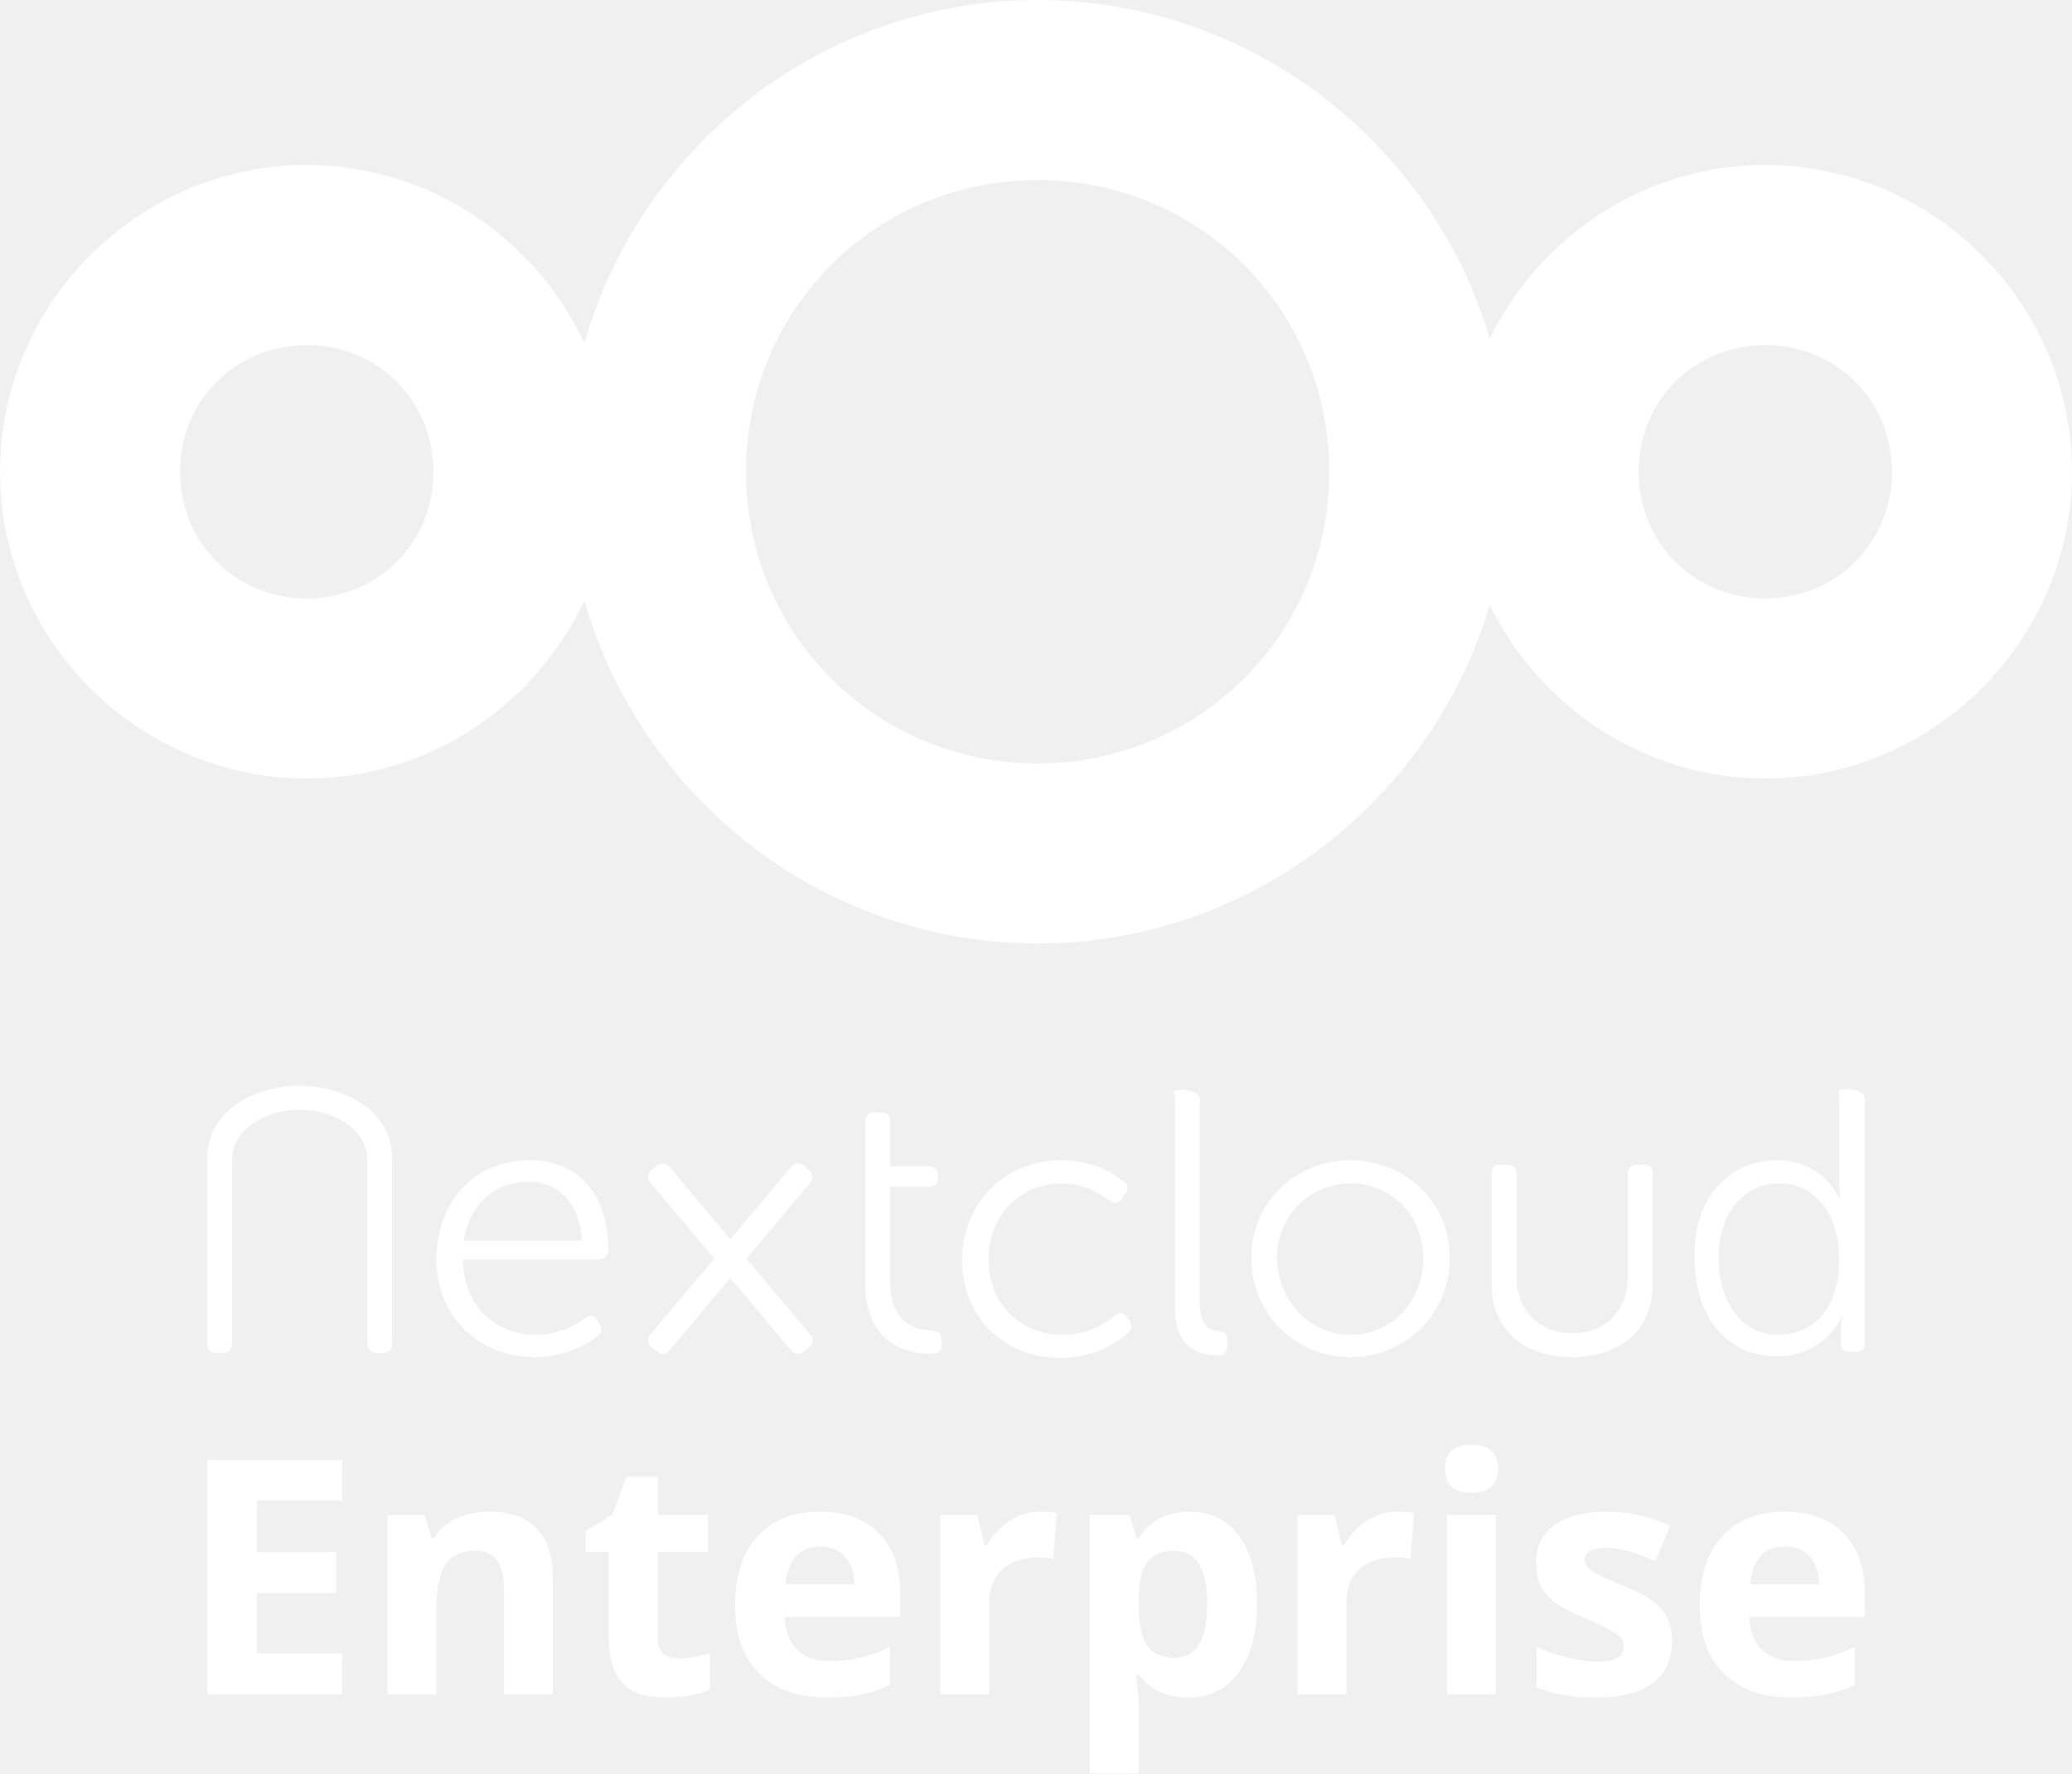
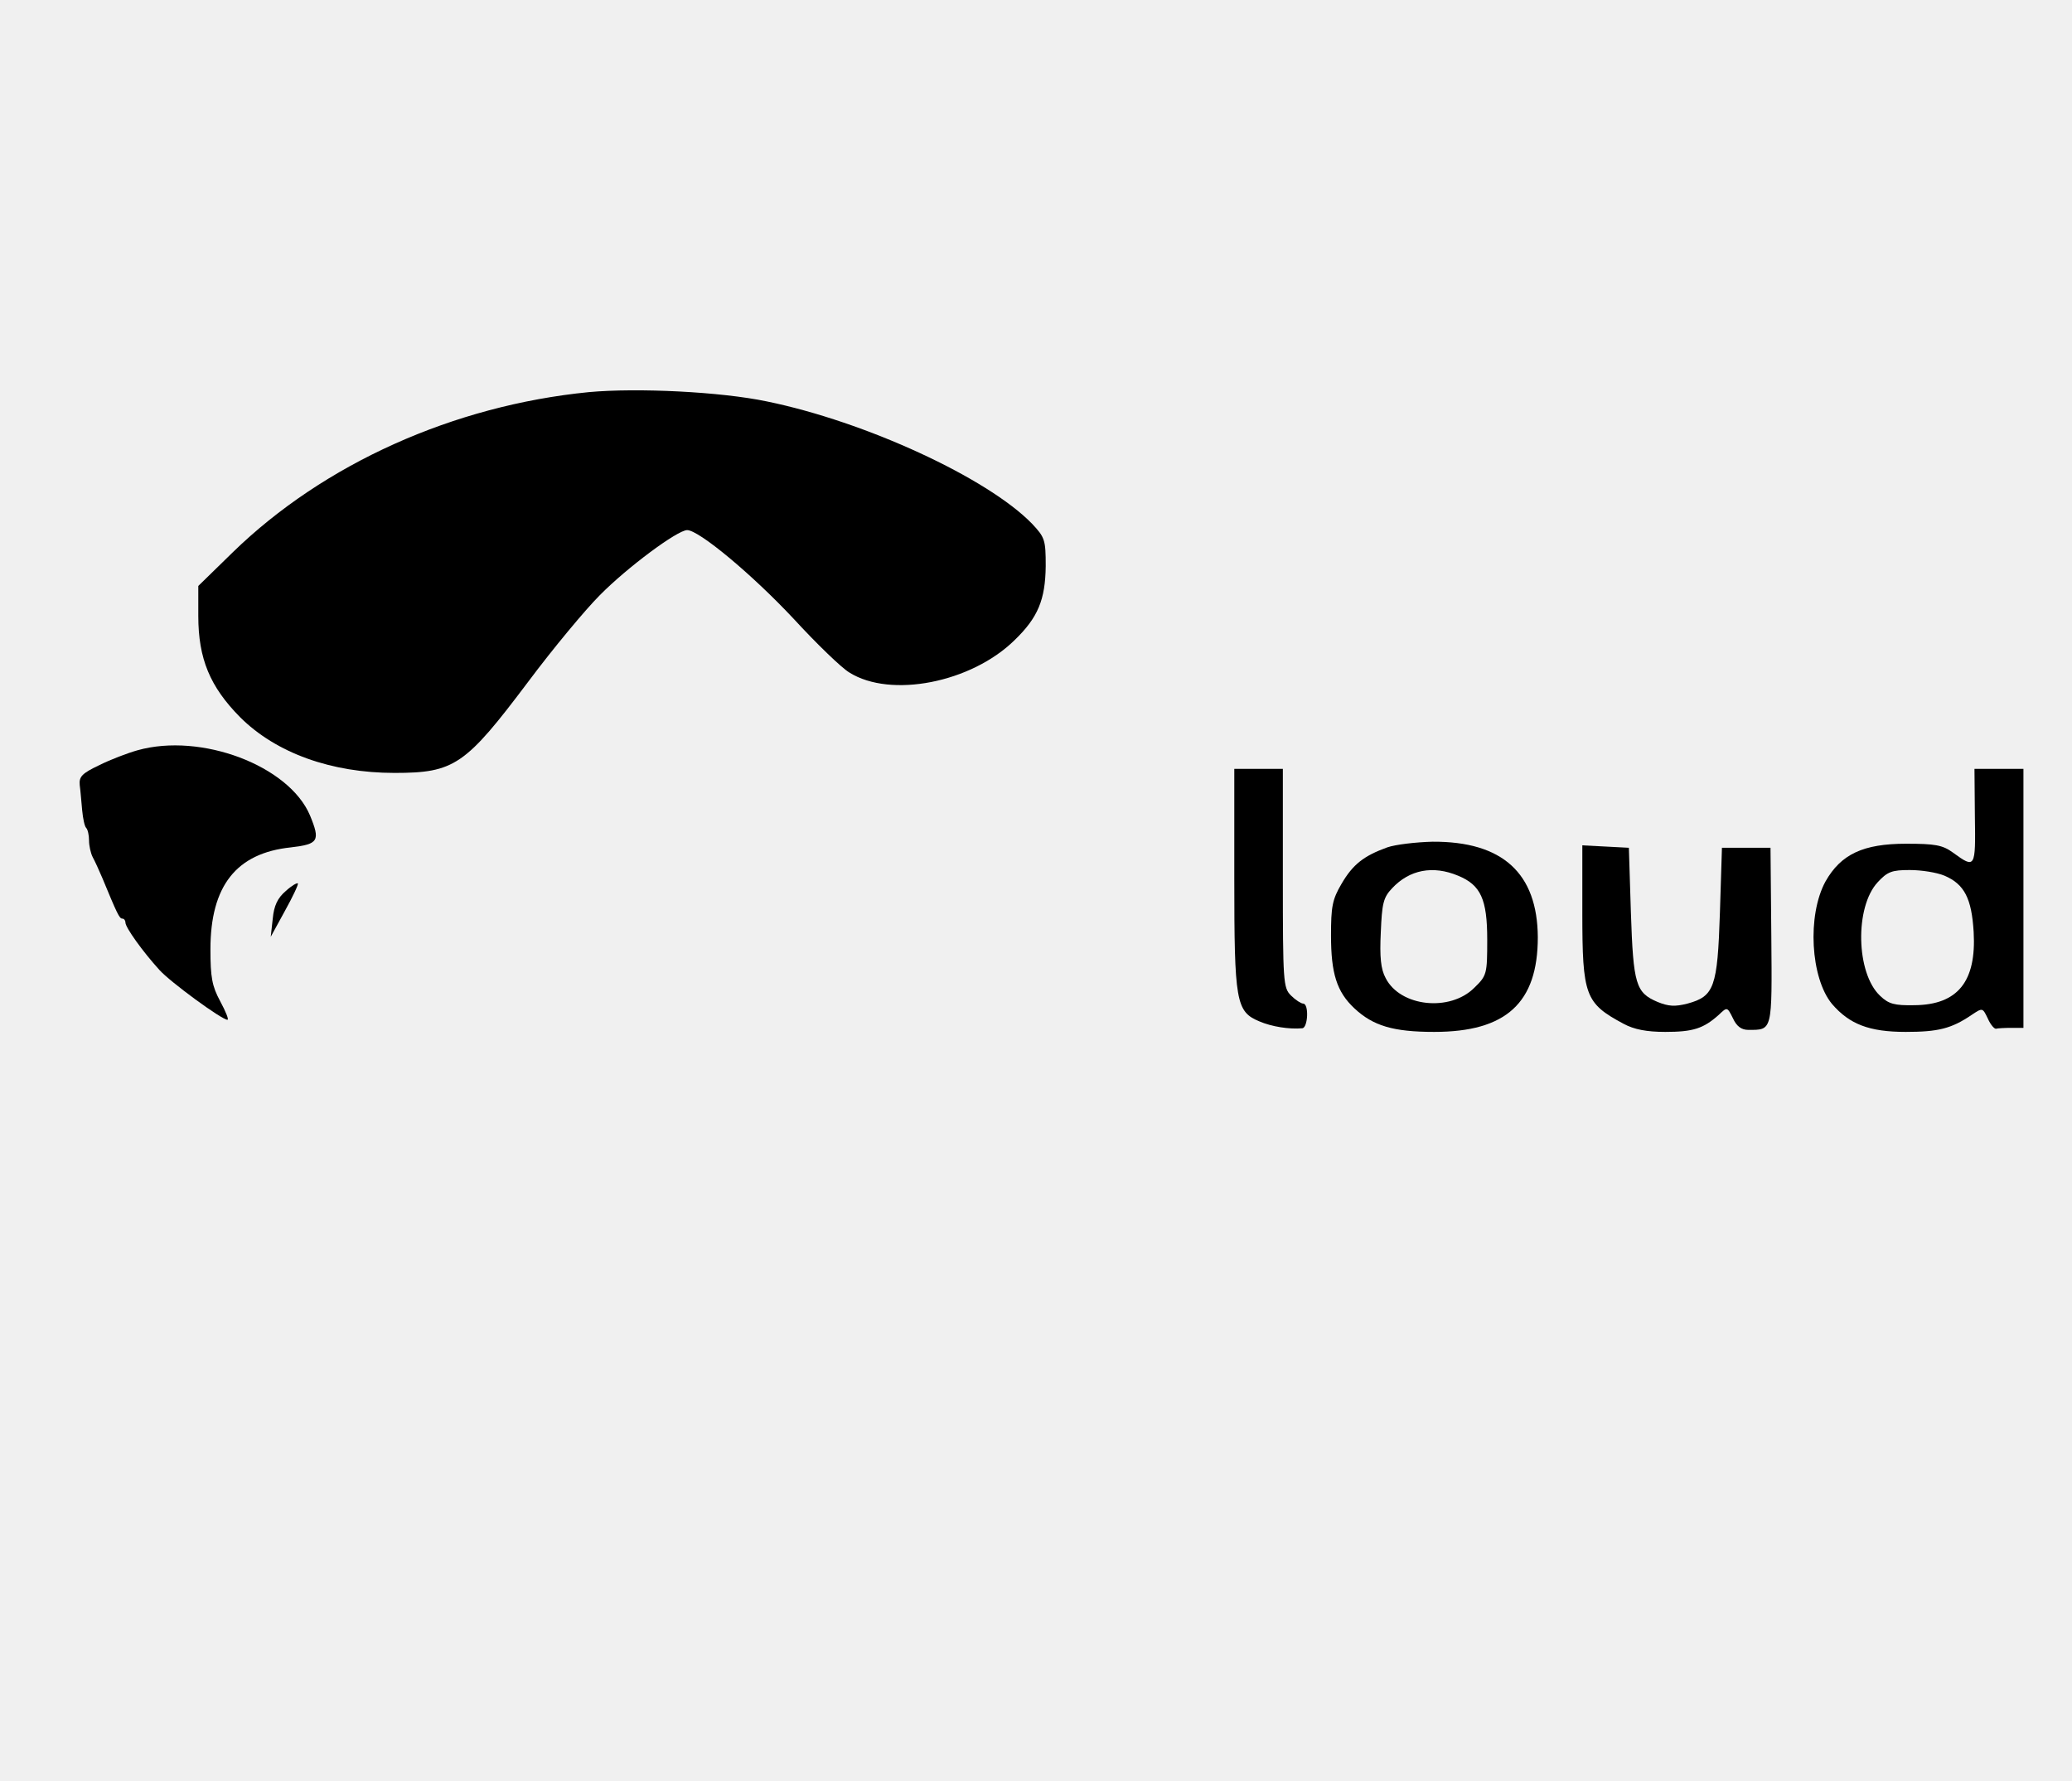
- <svg xmlns="http://www.w3.org/2000/svg" width="3.214cm" height="2.75cm" enable-background="new 0 0 196.6 72" version="1.1" viewBox="0 0 113.89 97.45" xml:space="preserve">
-   <g fill="#fff">
-     <path d="m57.033 0c-11.805 0-21.811 8.003-24.912 18.847-2.695-5.752-8.536-9.781-15.263-9.781-9.252 0-16.857 7.605-16.857 16.857 0 9.252 7.605 16.861 16.857 16.861 6.727 0 12.568-4.032 15.263-9.784 3.101 10.844 13.107 18.85 24.912 18.85 11.718 0 21.673-7.885 24.853-18.607 2.745 5.622 8.513 9.541 15.145 9.541 9.252 0 16.861-7.609 16.861-16.861 0-9.252-7.609-16.857-16.861-16.857-6.632 0-12.4 3.917-15.145 9.538-3.18-10.721-13.135-18.604-24.853-18.604zm0 9.896c8.912 0 16.031 7.116 16.031 16.027 0 8.912-7.119 16.031-16.031 16.031-8.912 0-16.027-7.119-16.027-16.031 0-8.912 7.116-16.027 16.027-16.027zm-40.176 9.066c3.904 0 6.965 3.057 6.965 6.962s-3.061 6.965-6.965 6.965c-3.904 0-6.962-3.061-6.962-6.965s3.057-6.962 6.962-6.962zm80.174 0c3.904 0 6.965 3.057 6.965 6.962s-3.061 6.965-6.965 6.965c-3.904 0-6.962-3.061-6.962-6.965s3.057-6.962 6.962-6.962z" color-rendering="auto" enable-background="accumulate" image-rendering="auto" shape-rendering="auto" solid-color="#000000" />
-     <g transform="matrix(.47039 0 0 .47039 11.389 40.76)">
-       <path d="m37.67 48.9c5.9 0 9.2 4.2 9.2 10.5 0 0.6-0.5 1.1-1.1 1.1h-15.9c0.1 5.6 4 8.8 8.5 8.8 2.8 0 4.8-1.2 5.8-2 0.6-0.4 1.1-0.3 1.4 0.3l0.3 0.5c0.3 0.5 0.2 1-0.3 1.4-1.2 0.9-3.8 2.4-7.3 2.4-6.5 0-11.5-4.7-11.5-11.5 0.1-7.2 4.9-11.5 10.9-11.5zm6.1 9.4c-0.2-4.6-3-6.9-6.2-6.9-3.7 0-6.9 2.4-7.6 6.9z" />
-       <path d="m76.9 52.1v-7.7c0-0.7 0.4-1.1 1.1-1.1h0.8c0.7 0 1 0.4 1 1.1v5.2h4.5c0.7 0 1.1 0.4 1.1 1.1v0.3c0 0.7-0.4 1-1.1 1h-4.5v11c0 5.1 3.1 5.7 4.8 5.8 0.9 0.1 1.2 0.3 1.2 1.1v0.6c0 0.7-0.3 1-1.2 1-4.8 0-7.7-2.9-7.7-8.1z" />
-       <path d="m99.8 48.9c3.8 0 6.2 1.6 7.3 2.5 0.5 0.4 0.6 0.9 0.1 1.5l-0.3 0.5c-0.4 0.6-0.9 0.6-1.5 0.2-1-0.7-2.9-2-5.5-2-4.8 0-8.6 3.6-8.6 8.9 0 5.2 3.8 8.8 8.6 8.8 3.1 0 5.2-1.4 6.2-2.3 0.6-0.4 1-0.3 1.4 0.3l0.3 0.4c0.3 0.6 0.2 1-0.3 1.5-1.1 0.9-3.8 2.8-7.8 2.8-6.5 0-11.5-4.7-11.5-11.5 0.1-6.8 5.1-11.6 11.6-11.6z" />
-       <path d="m113.1 41.8c0-0.7-0.4-1.1 0.3-1.1h0.8c0.7 0 1.8 0.4 1.8 1.1v23.9c0 2.8 1.3 3.1 2.3 3.2 0.5 0 0.9 0.3 0.9 1v0.7c0 0.7-0.3 1.1-1.1 1.1-1.8 0-5-0.6-5-5.4z" />
-       <path d="m133.6 48.9c6.4 0 11.6 4.9 11.6 11.4 0 6.6-5.2 11.6-11.6 11.6s-11.6-5-11.6-11.6c0-6.5 5.2-11.4 11.6-11.4zm0 20.4c4.7 0 8.5-3.8 8.5-9 0-5-3.8-8.7-8.5-8.7s-8.6 3.8-8.6 8.7c0.1 5.1 3.9 9 8.6 9z" />
-       <path d="m183.5 48.9c5.3 0 7.2 4.4 7.2 4.4h0.1s-0.1-0.7-0.1-1.7v-9.9c0-0.7-0.3-1.1 0.4-1.1h0.8c0.7 0 1.8 0.4 1.8 1.1v28.5c0 0.7-0.3 1.1-1 1.1h-0.7c-0.7 0-1.1-0.3-1.1-1v-1.7c0-0.8 0.2-1.4 0.2-1.4h-0.1s-1.9 4.6-7.6 4.6c-5.9 0-9.6-4.7-9.6-11.5-0.2-6.8 3.9-11.4 9.7-11.4zm0.1 20.4c3.7 0 7.1-2.6 7.1-8.9 0-4.5-2.3-8.8-7-8.8-3.9 0-7.1 3.2-7.1 8.8 0.1 5.4 2.9 8.9 7 8.9z" />
-       <path d="m1 71.4h0.8c0.7 0 1.1-0.4 1.1-1.1v-21.472c0-3.4 3.7-5.828 7.9-5.828s7.9 2.428 7.9 5.828v21.472c0 0.7 0.4 1.1 1.1 1.1h0.8c0.7 0 1-0.4 1-1.1v-21.6c0-5.7-5.7-8.5-10.9-8.5-5 0-10.7 2.8-10.7 8.5v21.6c0 0.7 0.3 1.1 1 1.1z" />
-       <path d="m167.9 49.4h-0.8c-0.7 0-1.1 0.4-1.1 1.1v12.1c0 3.4-2.2 6.5-6.5 6.5-4.2 0-6.5-3.1-6.5-6.5v-12.1c0-0.7-0.4-1.1-1.1-1.1h-0.8c-0.7 0-1 0.4-1 1.1v12.9c0 5.7 4.2 8.5 9.4 8.5s9.4-2.8 9.4-8.5v-12.9c0.1-0.7-0.3-1.1-1-1.1z" />
-       <path d="m68.908 49.236c-0.245 0.039-0.48 0.203-0.705 0.471l-4.047 4.824-3.029 3.609-4.586-5.467-2.488-2.967c-0.225-0.268-0.48-0.415-0.744-0.438s-0.539 0.078-0.807 0.303l-0.613 0.514c-0.536 0.45-0.509 0.948-0.059 1.484l4.049 4.824 3.357 4-4.916 5.857c-0.004 0.004-0.006 0.009-0.01 0.014l-2.481 2.955c-0.45 0.536-0.4 1.101 0.137 1.551l0.613 0.512c0.536 0.45 1.023 0.337 1.473-0.199l4.047-4.824 3.029-3.609 4.586 5.467c3e-3 0.004 0.007 0.006 0.01 0.01l2.481 2.957c0.45 0.536 1.013 0.585 1.549 0.135l0.613-0.514c0.536-0.45 0.509-0.948 0.059-1.484l-4.049-4.824-3.357-4 4.916-5.857c0.004-0.004 0.006-0.009 0.01-0.014l2.481-2.955c0.45-0.536 0.4-1.101-0.137-1.551l-0.613-0.514c-0.268-0.225-0.523-0.309-0.768-0.27z" />
-     </g>
-     <g stroke-width=".902" aria-label="Enterprise">
-       <path d="m18.81 93.113h-7.421v-12.885h7.421v2.239h-4.689v2.829h4.363v2.239h-4.363v3.323h4.689z" />
-       <path d="m30.391 93.113h-2.688v-5.755q0-1.066-0.379-1.595-0.379-0.538-1.207-0.538-1.128 0-1.631 0.758-0.502 0.749-0.502 2.494v4.636h-2.688v-9.854h2.054l0.361 1.26h0.15q0.449-0.714 1.234-1.075 0.793-0.37 1.798-0.37 1.719 0 2.609 0.934 0.89 0.925 0.89 2.679z" />
-       <path d="m37.327 91.148q0.705 0 1.692-0.308v2.001q-1.005 0.449-2.468 0.449-1.613 0-2.353-0.811-0.732-0.82-0.732-2.45v-4.75h-1.287v-1.137l1.481-0.899 0.776-2.08h1.719v2.098h2.759v2.018h-2.759v4.75q0 0.573 0.317 0.846 0.326 0.273 0.855 0.273z" />
-       <path d="m45.083 84.987q-0.855 0-1.34 0.546-0.485 0.538-0.555 1.534h3.772q-0.018-0.996-0.52-1.534-0.502-0.546-1.357-0.546zm0.379 8.302q-2.38 0-3.719-1.313-1.34-1.313-1.34-3.719 0-2.477 1.234-3.825 1.243-1.357 3.428-1.357 2.089 0 3.252 1.19 1.163 1.19 1.163 3.287v1.304h-6.354q0.044 1.146 0.679 1.789 0.635 0.643 1.78 0.643 0.89 0 1.683-0.185t1.657-0.591v2.08q-0.705 0.353-1.507 0.52-0.802 0.176-1.957 0.176z" />
-       <path d="m57.184 83.075q0.546 0 0.908 0.079l-0.203 2.521q-0.326-0.088-0.793-0.088-1.287 0-2.01 0.661-0.714 0.661-0.714 1.851v5.015h-2.688v-9.854h2.036l0.397 1.657h0.132q0.458-0.828 1.234-1.331 0.784-0.511 1.701-0.511z" />
-       <path d="m65.31 93.29q-1.736 0-2.723-1.26h-0.141q0.141 1.234 0.141 1.428v3.993h-2.688v-14.19h2.186l0.379 1.278h0.123q0.943-1.463 2.794-1.463 1.745 0 2.732 1.349 0.987 1.349 0.987 3.746 0 1.578-0.467 2.741-0.458 1.163-1.313 1.772-0.855 0.608-2.01 0.608zm-0.793-8.064q-0.996 0-1.454 0.617-0.458 0.608-0.476 2.018v0.291q0 1.586 0.467 2.274 0.476 0.687 1.498 0.687 1.807 0 1.807-2.979 0-1.454-0.449-2.177-0.441-0.732-1.393-0.732z" />
-       <path d="m76.82 83.075q0.546 0 0.908 0.079l-0.203 2.521q-0.326-0.088-0.793-0.088-1.287 0-2.01 0.661-0.714 0.661-0.714 1.851v5.015h-2.688v-9.854h2.036l0.397 1.657h0.132q0.458-0.828 1.234-1.331 0.784-0.511 1.701-0.511z" />
-       <path d="m79.42 80.713q0-1.313 1.463-1.313t1.463 1.313q0 0.626-0.37 0.978-0.361 0.344-1.093 0.344-1.463 0-1.463-1.322zm2.803 12.401h-2.688v-9.854h2.688z" />
-       <path d="m91.909 90.187q0 1.516-1.058 2.309-1.049 0.793-3.146 0.793-1.075 0-1.833-0.15-0.758-0.141-1.419-0.423v-2.221q0.749 0.353 1.683 0.591 0.943 0.238 1.657 0.238 1.463 0 1.463-0.846 0-0.317-0.194-0.511-0.194-0.203-0.67-0.449-0.476-0.256-1.269-0.591-1.137-0.476-1.675-0.881-0.529-0.405-0.776-0.925-0.238-0.529-0.238-1.296 0-1.313 1.014-2.027 1.022-0.723 2.891-0.723 1.78 0 3.464 0.776l-0.811 1.939q-0.74-0.317-1.384-0.52-0.643-0.203-1.313-0.203-1.19 0-1.19 0.643 0 0.361 0.379 0.626 0.388 0.264 1.683 0.784 1.155 0.467 1.692 0.873 0.538 0.405 0.793 0.934t0.256 1.26z" />
-       <path d="m98.105 84.987q-0.855 0-1.34 0.546-0.485 0.538-0.555 1.534h3.772q-0.018-0.996-0.52-1.534-0.502-0.546-1.357-0.546zm0.379 8.302q-2.38 0-3.719-1.313-1.34-1.313-1.34-3.719 0-2.477 1.234-3.825 1.243-1.357 3.428-1.357 2.089 0 3.252 1.19t1.163 3.287v1.304h-6.354q0.044 1.146 0.679 1.789 0.635 0.643 1.78 0.643 0.89 0 1.683-0.185 0.793-0.185 1.657-0.591v2.08q-0.705 0.353-1.507 0.52-0.802 0.176-1.957 0.176z" />
-     </g>
+ <svg xmlns="http://www.w3.org/2000/svg" version="1.0" width="512pt" height="440pt" viewBox="0 0 512 440" preserveAspectRatio="xMidYMid meet">
+   <g transform="translate(0,440) scale(0.1,-0.1)" fill="#000000" stroke="none">
+     <path d="M1455 3431 c-334 -33 -655 -177 -880 -396 l-85 -83 0 -74 c0 -106 29 -175 103 -250 89 -89 226 -138 382 -138 148 0 175 19 330 225 62 83 142 179 177 214 68 69 192 161 216 161 29 0 160 -109 263 -219 57 -62 119 -122 138 -133 102 -64 301 -25 408 80 58 56 76 100 77 183 0 65 -2 71 -34 105 -110 113 -411 252 -655 302 -114 24 -320 34 -440 23z" />
+     <path d="M340 2546 c-25 -7 -67 -23 -95 -37 -42 -20 -50 -28 -48 -49 2 -14 4 -42 6 -62 2 -21 6 -40 10 -44 4 -4 7 -18 7 -31 0 -13 4 -31 9 -41 5 -9 16 -33 24 -52 36 -87 42 -100 49 -100 5 0 8 -5 8 -10 0 -12 43 -72 84 -117 27 -30 154 -123 168 -123 4 0 -4 20 -18 46 -20 37 -24 59 -24 128 0 157 64 238 199 252 68 8 73 16 47 79 -52 123 -269 205 -426 161z" />
+     <path d="M3050 2230 c0 -305 4 -330 62 -354 30 -13 74 -20 106 -17 14 1 17 61 2 61 -5 0 -19 9 -30 20 -19 19 -20 33 -20 290 l0 270 -60 0 -60 0 0 -270z" />
+     <path d="M4880 2383 c2 -129 1 -130 -54 -90 -26 19 -45 22 -116 22 -106 0 -161 -26 -199 -93 -46 -84 -37 -239 16 -303 43 -50 92 -69 182 -69 80 0 113 8 163 42 27 18 27 18 40 -9 7 -16 17 -27 21 -25 4 1 21 2 37 2 l30 0 0 320 0 320 -61 0 -60 0 1 -117z m-75 -147 c49 -21 67 -56 72 -139 7 -122 -39 -180 -146 -181 -50 -1 -64 3 -85 23 -60 56 -63 220 -6 281 24 26 35 30 79 30 29 0 67 -6 86 -14z" />
+     <path d="M3428 2306 c-58 -21 -85 -42 -113 -90 -23 -39 -26 -57 -26 -128 0 -93 14 -139 58 -180 46 -43 96 -58 197 -58 178 0 256 72 256 234 -1 158 -87 237 -260 236 -41 -1 -92 -7 -112 -14z m175 -70 c56 -23 72 -58 72 -158 0 -85 -1 -89 -32 -119 -60 -60 -183 -47 -219 24 -12 22 -15 52 -12 113 3 71 6 86 28 109 43 46 101 57 163 31z" />
+     <path d="M3910 2145 c0 -206 7 -224 102 -275 26 -14 57 -20 103 -20 68 0 94 8 132 42 21 20 21 20 35 -8 9 -20 21 -29 38 -29 60 0 59 -5 57 232 l-2 218 -60 0 -60 0 -5 -160 c-6 -185 -14 -207 -80 -225 -31 -8 -47 -7 -74 4 -54 23 -60 43 -66 221 l-5 160 -57 3 -58 3 0 -166z" />
+     <path d="M706 2198 c-20 -17 -29 -36 -32 -68 l-5 -45 35 64 c20 36 34 66 32 68 -2 2 -16 -6 -30 -19z" />
  </g>
</svg>
